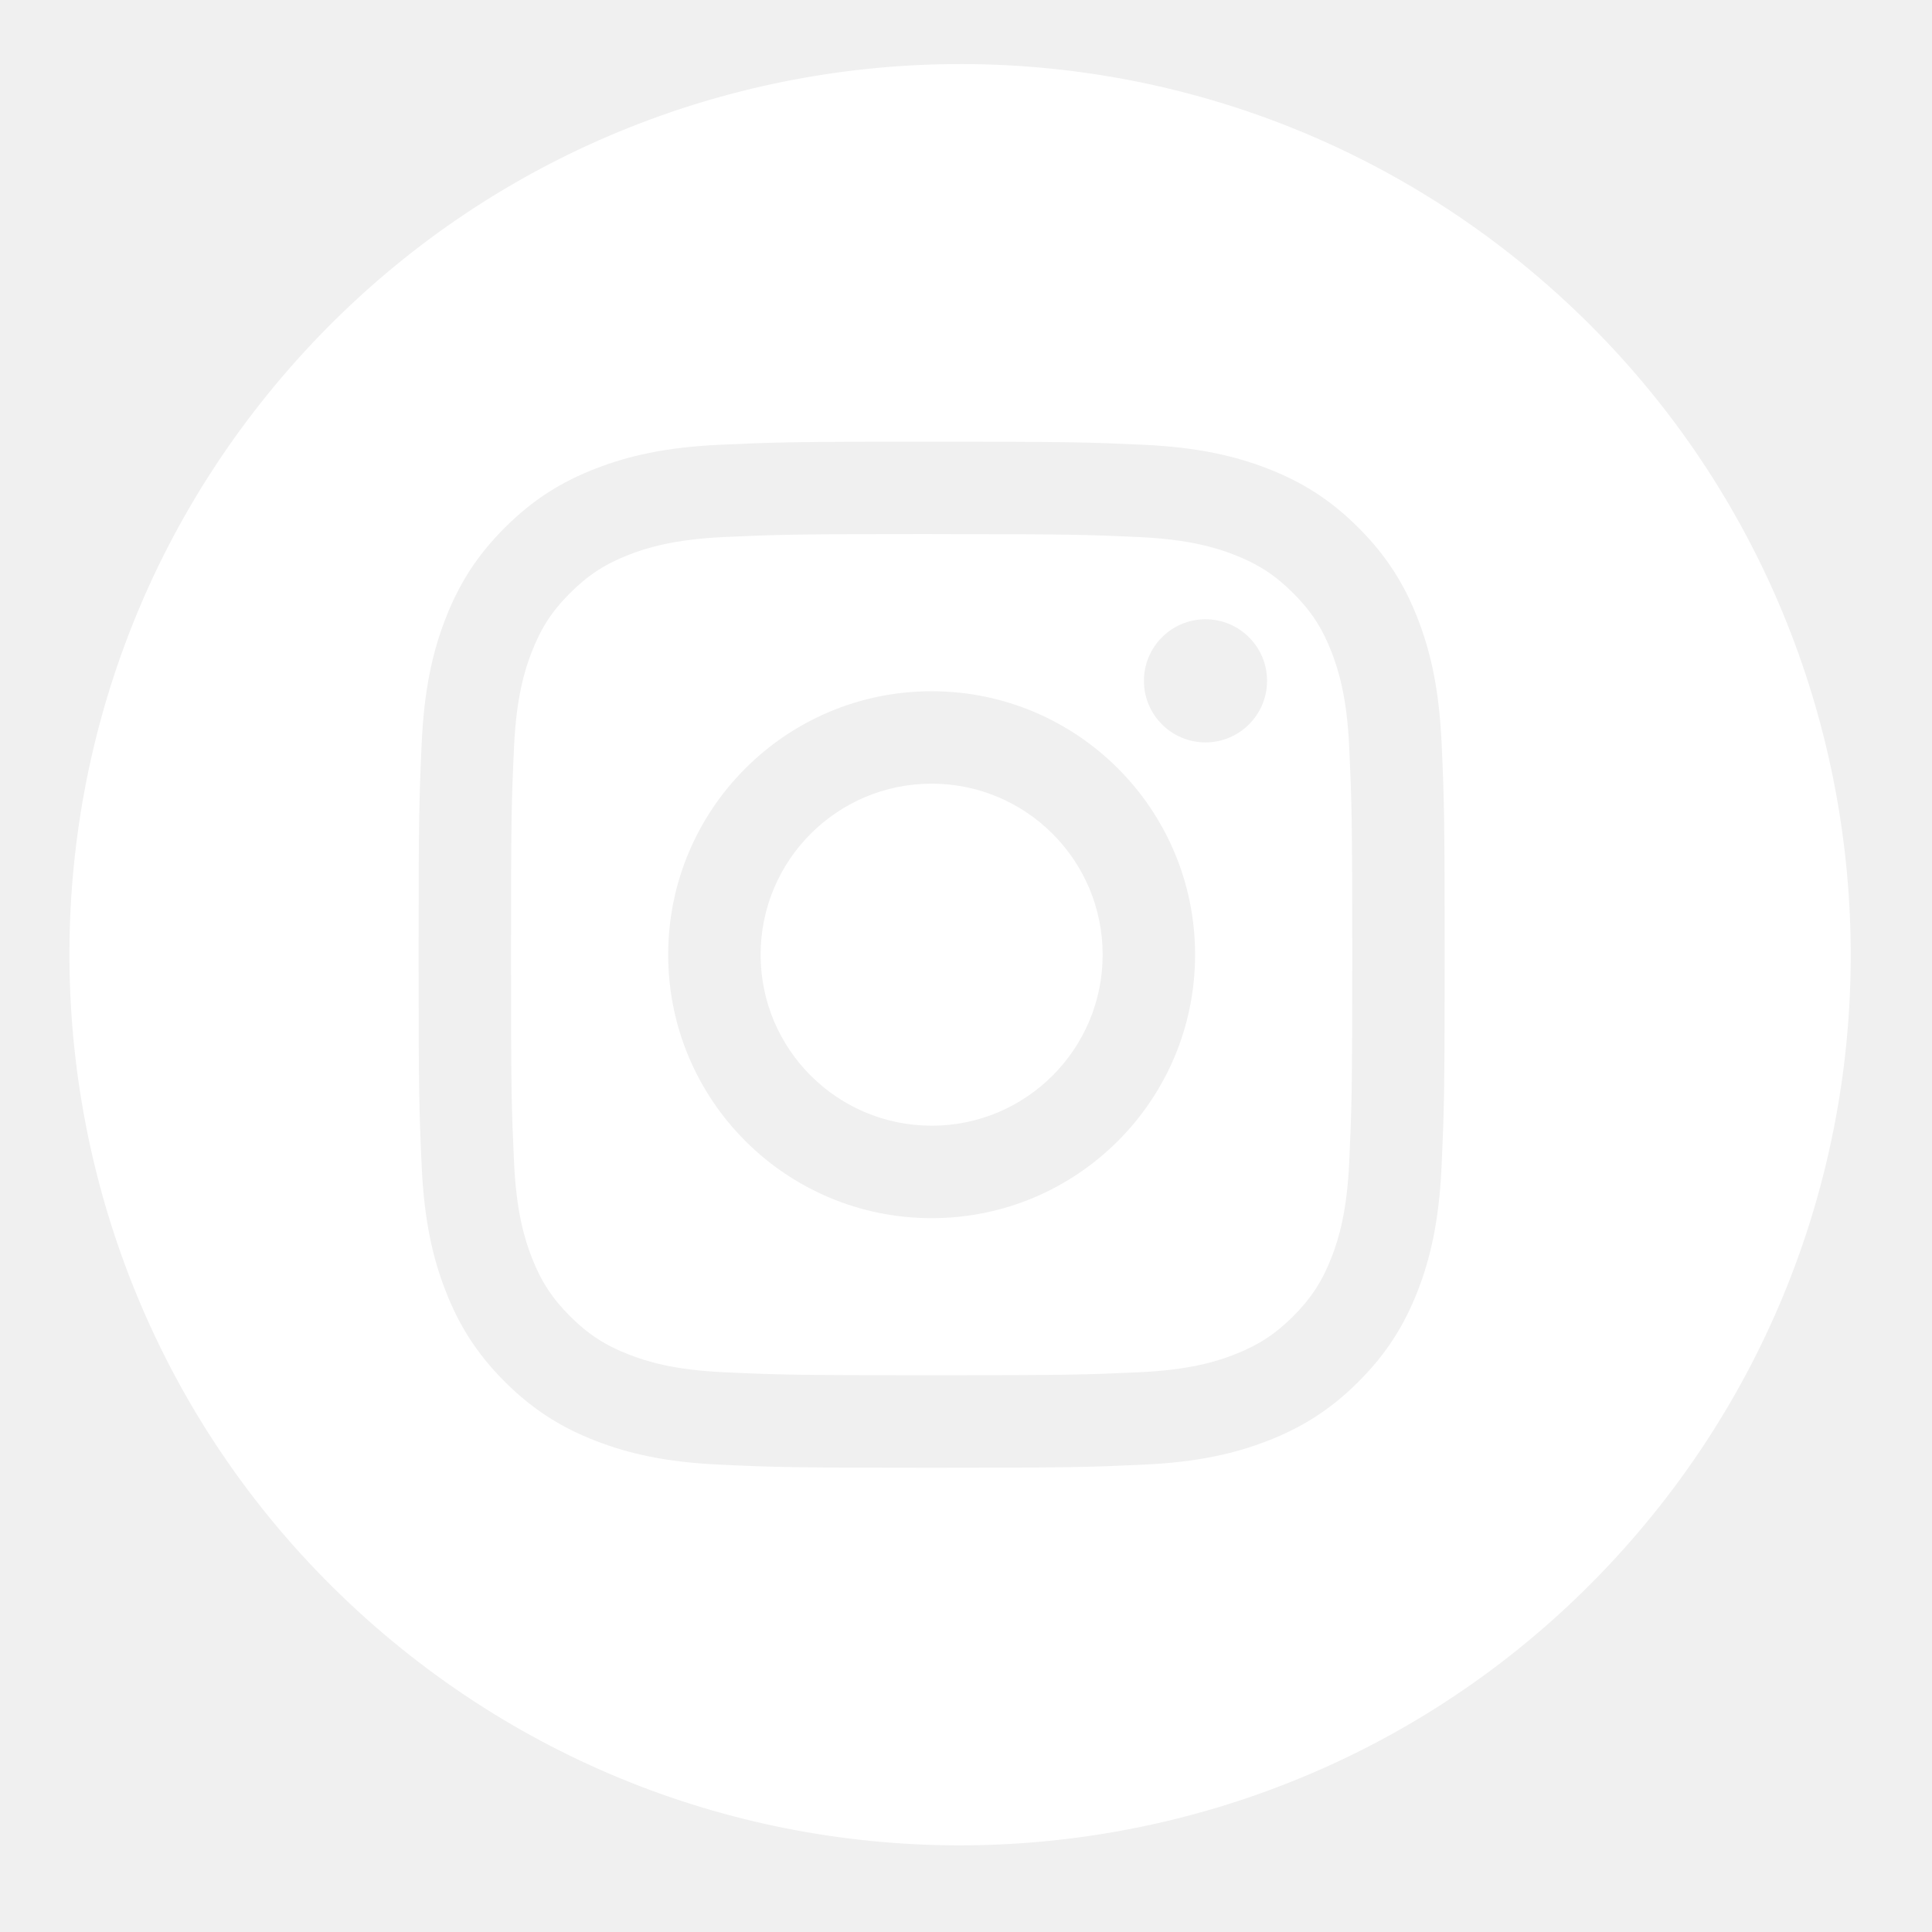
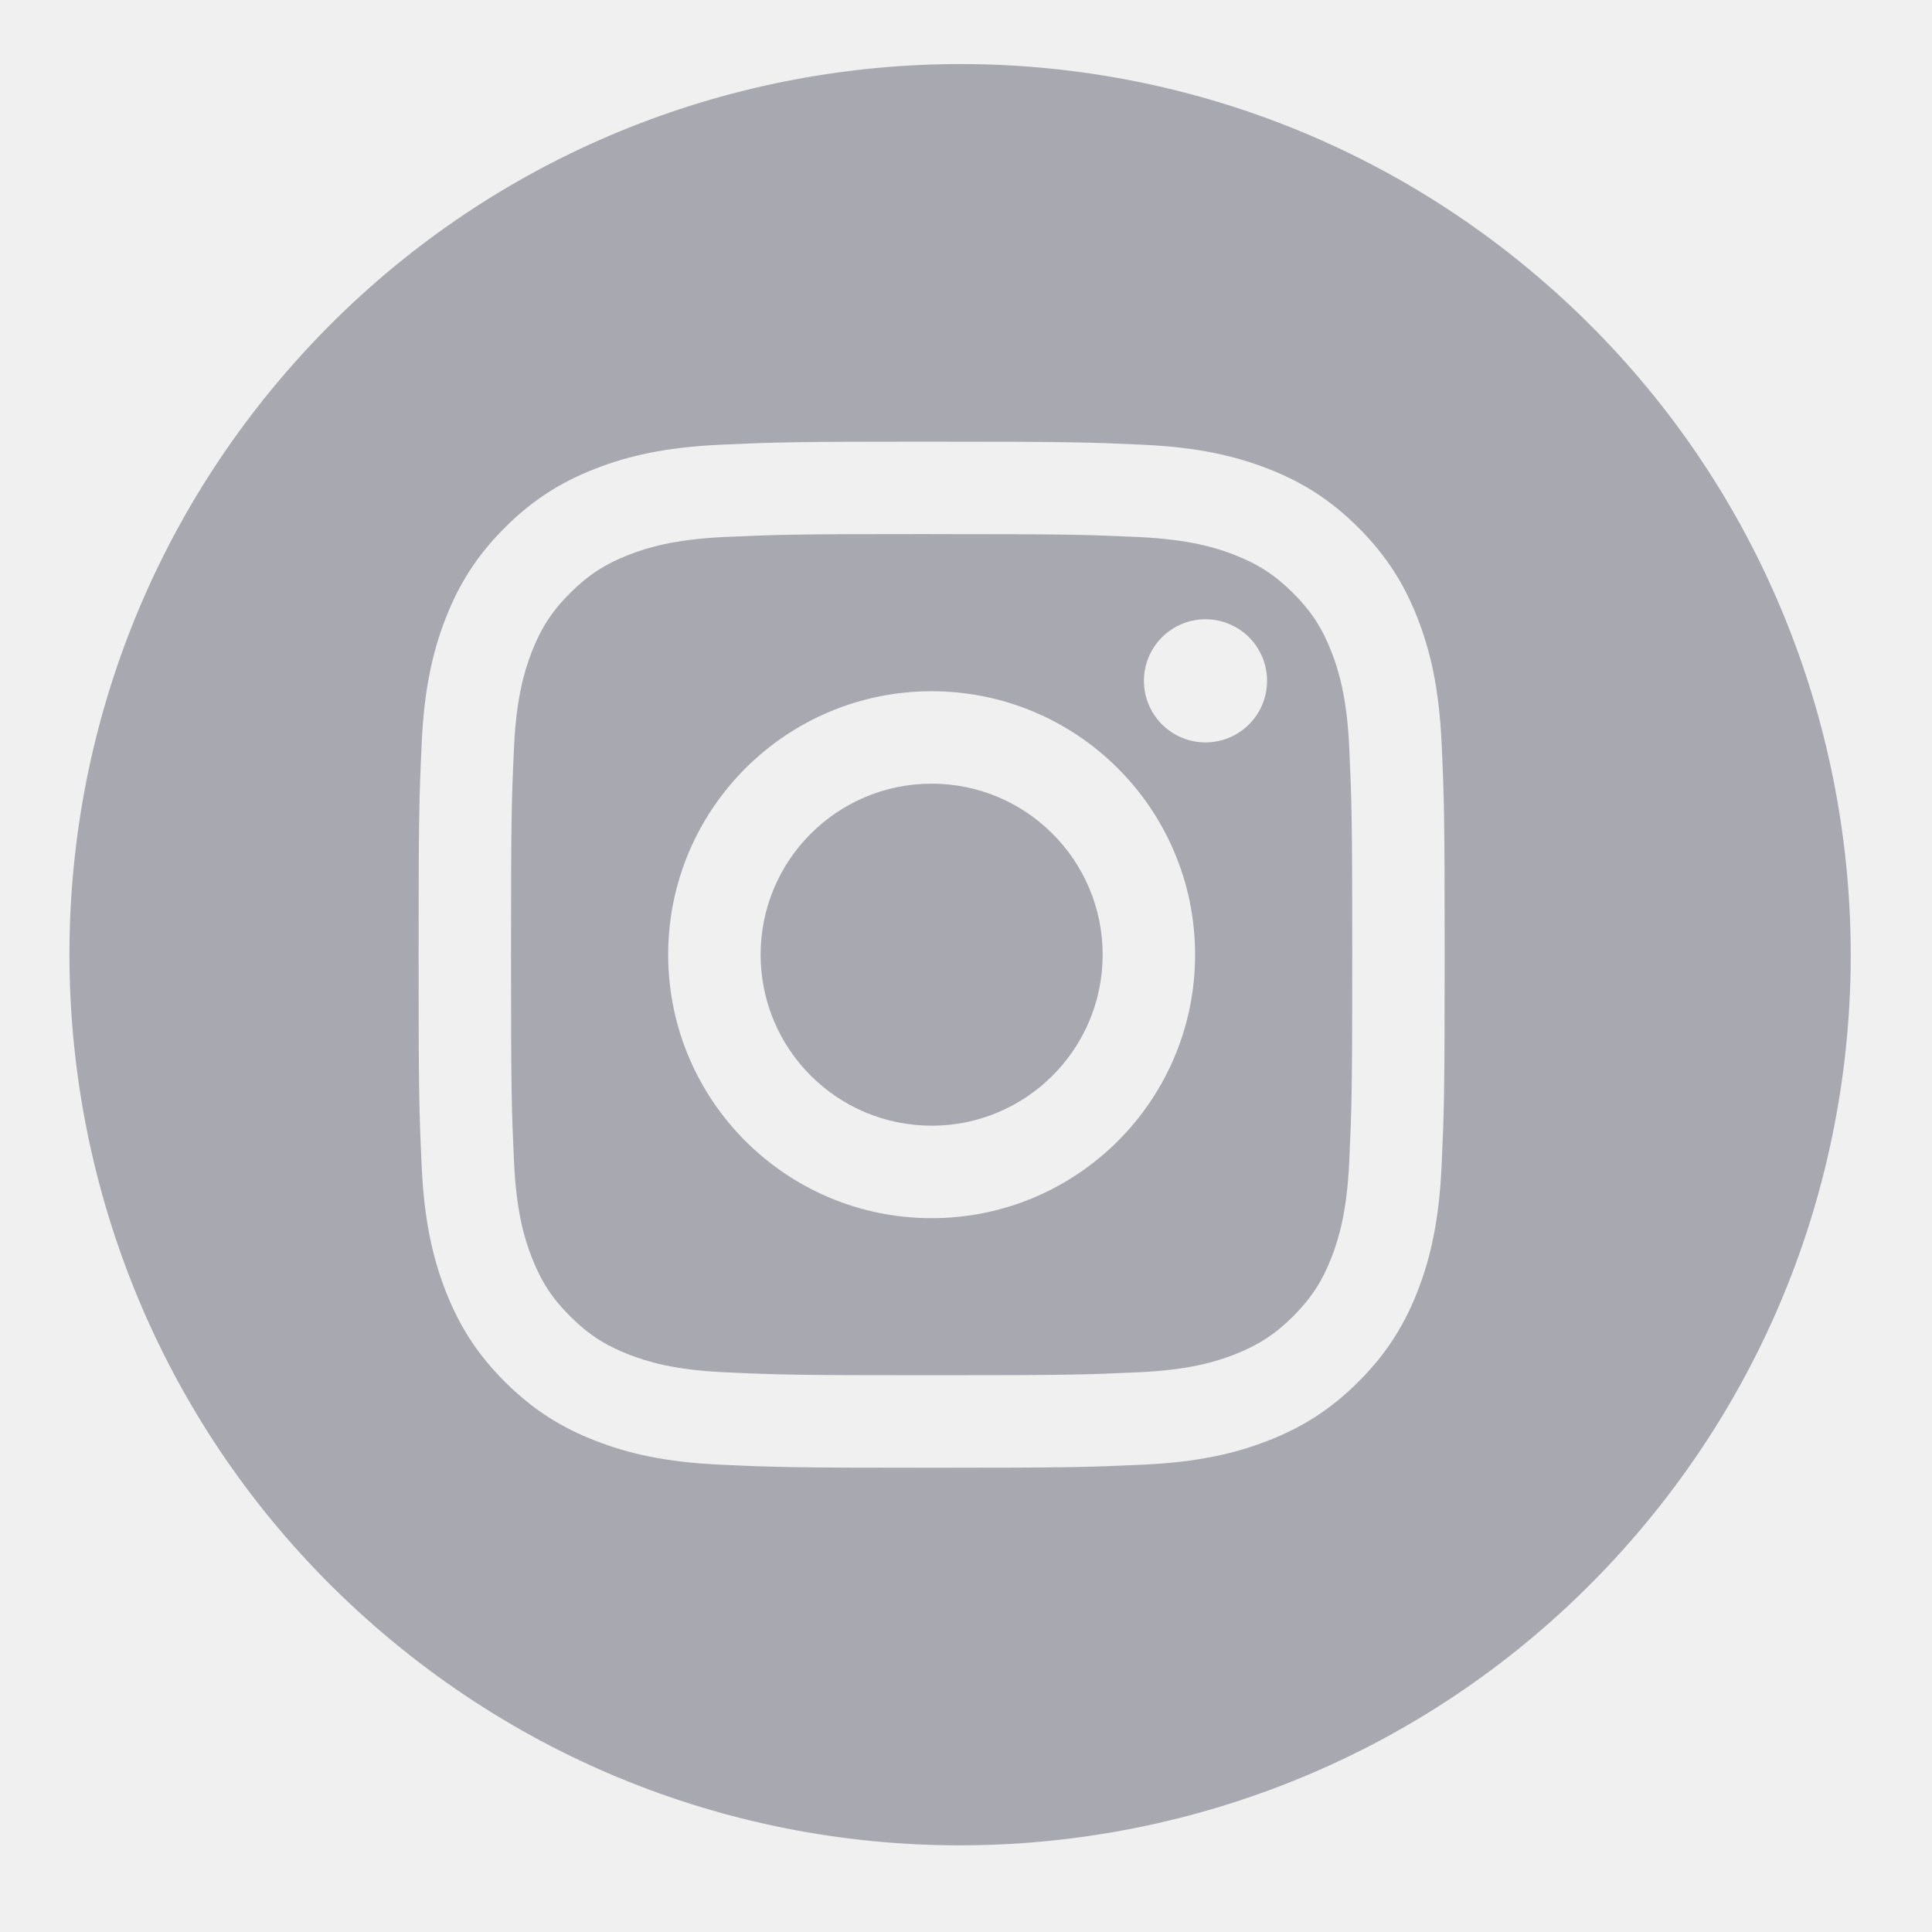
<svg xmlns="http://www.w3.org/2000/svg" width="100%" height="100%" viewBox="0 0 75 75" version="1.1" xml:space="preserve" style="fill-rule:evenodd;clip-rule:evenodd;stroke-linejoin:round;stroke-miterlimit:1.414;">
-   <path d="M60,11C74.384,23.545 75.877,45.407 63.332,59.791C50.787,74.175 28.925,75.668 14.541,63.123C0.157,50.579 -1.336,28.716 11.209,14.332C23.754,-0.052 45.616,-1.545 60,11ZM36.166,17.145C30.757,17.145 30.079,17.168 27.954,17.265C25.835,17.362 24.386,17.698 23.121,18.191C21.81,18.7 20.7,19.381 19.593,20.488C18.485,21.595 17.804,22.706 17.295,24.016C16.803,25.282 16.466,26.73 16.37,28.85C16.273,30.974 16.25,31.653 16.25,37.062C16.25,42.47 16.272,43.148 16.37,45.273C16.466,47.392 16.803,48.841 17.296,50.107C17.804,51.416 18.485,52.528 19.593,53.635C20.7,54.742 21.81,55.423 23.12,55.932C24.387,56.425 25.835,56.762 27.955,56.858C30.079,56.956 30.757,56.978 36.166,56.978C41.574,56.978 42.253,56.955 44.378,56.858C46.497,56.761 47.945,56.425 49.211,55.932C50.521,55.423 51.632,54.742 52.739,53.635C53.846,52.528 54.527,51.417 55.037,50.108C55.529,48.841 55.865,47.393 55.962,45.273C56.059,43.149 56.082,42.471 56.082,37.061C56.082,31.654 56.06,30.975 55.963,28.851C55.865,26.73 55.53,25.283 55.037,24.016C54.528,22.707 53.847,21.596 52.739,20.489C51.633,19.381 50.522,18.7 49.212,18.191C47.945,17.7 46.498,17.362 44.378,17.265C42.254,17.168 41.575,17.146 36.166,17.146L36.166,17.145ZM36.166,20.734C41.484,20.734 42.114,20.753 44.214,20.849C46.155,20.938 47.209,21.262 47.911,21.536C48.841,21.896 49.504,22.328 50.201,23.025C50.899,23.721 51.331,24.385 51.692,25.315C51.964,26.017 52.289,27.071 52.377,29.013C52.473,31.113 52.494,31.743 52.494,37.06C52.494,42.378 52.473,43.009 52.377,45.108C52.289,47.05 51.964,48.105 51.692,48.806C51.331,49.736 50.898,50.4 50.202,51.097C49.505,51.793 48.841,52.224 47.912,52.586C47.21,52.859 46.155,53.183 44.214,53.271C42.113,53.367 41.483,53.387 36.165,53.387C30.847,53.387 30.217,53.368 28.118,53.271C26.175,53.183 25.121,52.858 24.419,52.585C23.49,52.225 22.826,51.793 22.13,51.096C21.432,50.4 21,49.736 20.64,48.806C20.367,48.104 20.042,47.05 19.954,45.108C19.858,43.008 19.838,42.378 19.838,37.06C19.838,31.742 19.857,31.112 19.954,29.012C20.042,27.07 20.367,26.015 20.64,25.313C21,24.384 21.432,23.72 22.13,23.023C22.826,22.327 23.49,21.895 24.419,21.534C25.121,21.261 26.176,20.937 28.118,20.847C30.218,20.752 30.847,20.732 36.165,20.732L36.166,20.734ZM36.166,26.834C30.518,26.834 25.939,31.413 25.939,37.061C25.939,42.71 30.518,47.289 36.166,47.289C41.814,47.289 46.393,42.71 46.393,37.062C46.393,31.413 41.814,26.834 36.166,26.834ZM36.166,43.699C32.499,43.699 29.527,40.728 29.527,37.061C29.527,33.395 32.499,30.422 36.166,30.422C39.832,30.422 42.805,33.395 42.805,37.061C42.805,40.728 39.832,43.7 36.166,43.7L36.166,43.699ZM49.187,26.43C49.187,27.749 48.117,28.82 46.797,28.82C45.478,28.82 44.407,27.749 44.407,26.43C44.407,25.11 45.478,24.04 46.797,24.04C48.117,24.04 49.187,25.11 49.187,26.43Z" style="fill:white;" />
+   <path d="M60,11C74.384,23.545 75.877,45.407 63.332,59.791C50.787,74.175 28.925,75.668 14.541,63.123C0.157,50.579 -1.336,28.716 11.209,14.332C23.754,-0.052 45.616,-1.545 60,11ZM36.166,17.145C30.757,17.145 30.079,17.168 27.954,17.265C25.835,17.362 24.386,17.698 23.121,18.191C21.81,18.7 20.7,19.381 19.593,20.488C18.485,21.595 17.804,22.706 17.295,24.016C16.803,25.282 16.466,26.73 16.37,28.85C16.273,30.974 16.25,31.653 16.25,37.062C16.25,42.47 16.272,43.148 16.37,45.273C16.466,47.392 16.803,48.841 17.296,50.107C17.804,51.416 18.485,52.528 19.593,53.635C20.7,54.742 21.81,55.423 23.12,55.932C24.387,56.425 25.835,56.762 27.955,56.858C30.079,56.956 30.757,56.978 36.166,56.978C41.574,56.978 42.253,56.955 44.378,56.858C46.497,56.761 47.945,56.425 49.211,55.932C50.521,55.423 51.632,54.742 52.739,53.635C53.846,52.528 54.527,51.417 55.037,50.108C55.529,48.841 55.865,47.393 55.962,45.273C56.059,43.149 56.082,42.471 56.082,37.061C56.082,31.654 56.06,30.975 55.963,28.851C55.865,26.73 55.53,25.283 55.037,24.016C54.528,22.707 53.847,21.596 52.739,20.489C51.633,19.381 50.522,18.7 49.212,18.191C47.945,17.7 46.498,17.362 44.378,17.265C42.254,17.168 41.575,17.146 36.166,17.146L36.166,17.145ZM36.166,20.734C41.484,20.734 42.114,20.753 44.214,20.849C46.155,20.938 47.209,21.262 47.911,21.536C48.841,21.896 49.504,22.328 50.201,23.025C50.899,23.721 51.331,24.385 51.692,25.315C51.964,26.017 52.289,27.071 52.377,29.013C52.473,31.113 52.494,31.743 52.494,37.06C52.494,42.378 52.473,43.009 52.377,45.108C52.289,47.05 51.964,48.105 51.692,48.806C51.331,49.736 50.898,50.4 50.202,51.097C49.505,51.793 48.841,52.224 47.912,52.586C47.21,52.859 46.155,53.183 44.214,53.271C42.113,53.367 41.483,53.387 36.165,53.387C30.847,53.387 30.217,53.368 28.118,53.271C26.175,53.183 25.121,52.858 24.419,52.585C23.49,52.225 22.826,51.793 22.13,51.096C21.432,50.4 21,49.736 20.64,48.806C20.367,48.104 20.042,47.05 19.954,45.108C19.858,43.008 19.838,42.378 19.838,37.06C19.838,31.742 19.857,31.112 19.954,29.012C20.042,27.07 20.367,26.015 20.64,25.313C21,24.384 21.432,23.72 22.13,23.023C22.826,22.327 23.49,21.895 24.419,21.534C25.121,21.261 26.176,20.937 28.118,20.847C30.218,20.752 30.847,20.732 36.165,20.732L36.166,20.734ZM36.166,26.834C30.518,26.834 25.939,31.413 25.939,37.061C25.939,42.71 30.518,47.289 36.166,47.289C41.814,47.289 46.393,42.71 46.393,37.062C46.393,31.413 41.814,26.834 36.166,26.834ZM36.166,43.699C32.499,43.699 29.527,40.728 29.527,37.061C29.527,33.395 32.499,30.422 36.166,30.422C39.832,30.422 42.805,33.395 42.805,37.061C42.805,40.728 39.832,43.7 36.166,43.7L36.166,43.699ZM49.187,26.43C49.187,27.749 48.117,28.82 46.797,28.82C45.478,28.82 44.407,27.749 44.407,26.43C44.407,25.11 45.478,24.04 46.797,24.04C48.117,24.04 49.187,25.11 49.187,26.43Z" style="fill:rgb(168,169,176);" />
</svg>
